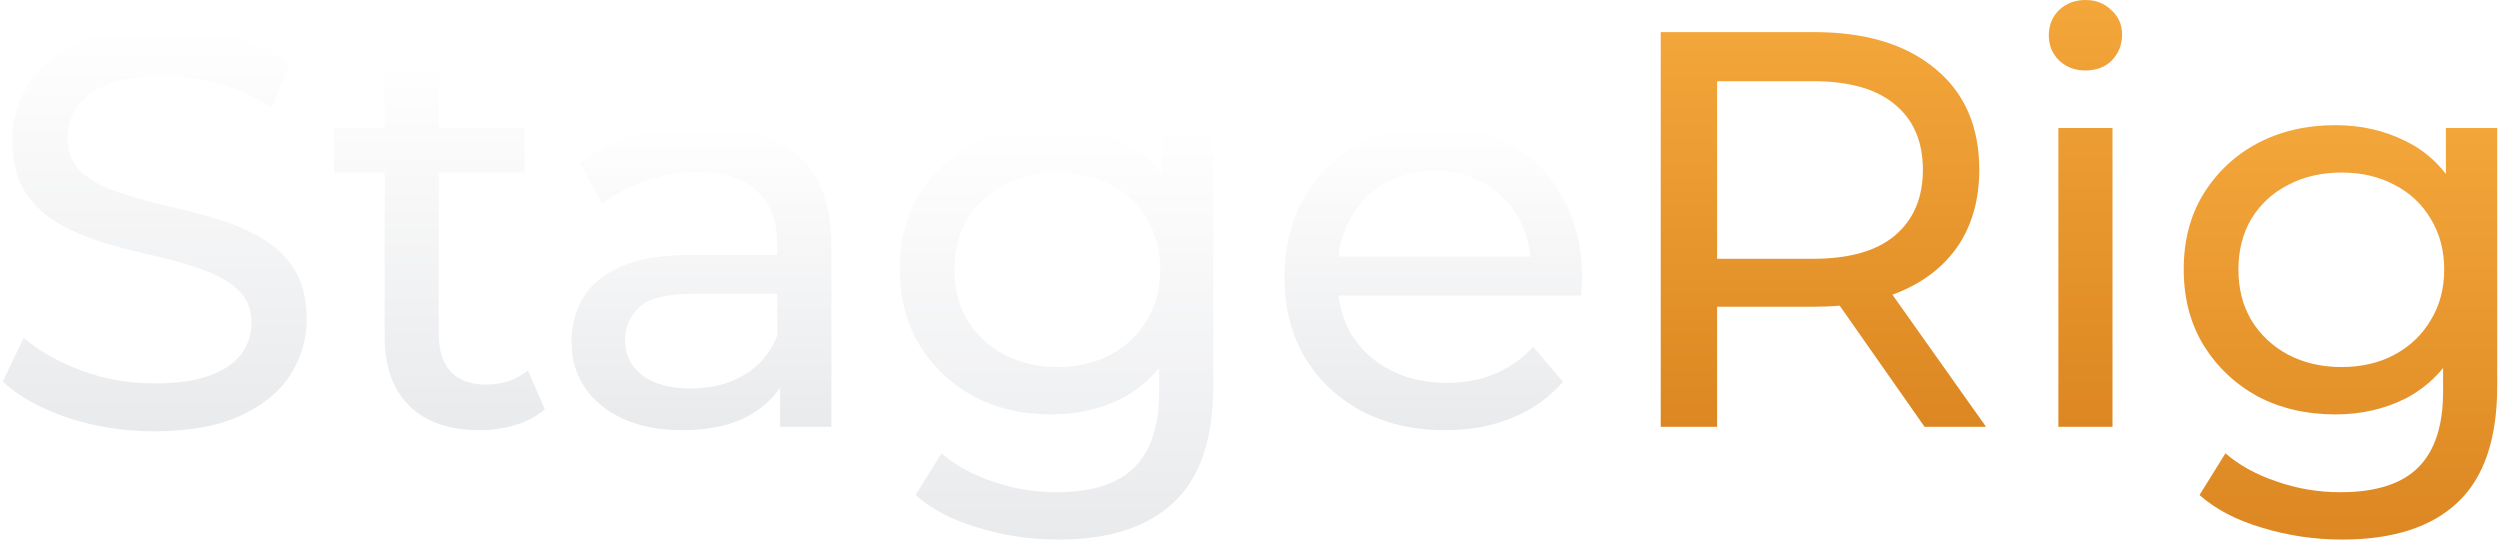
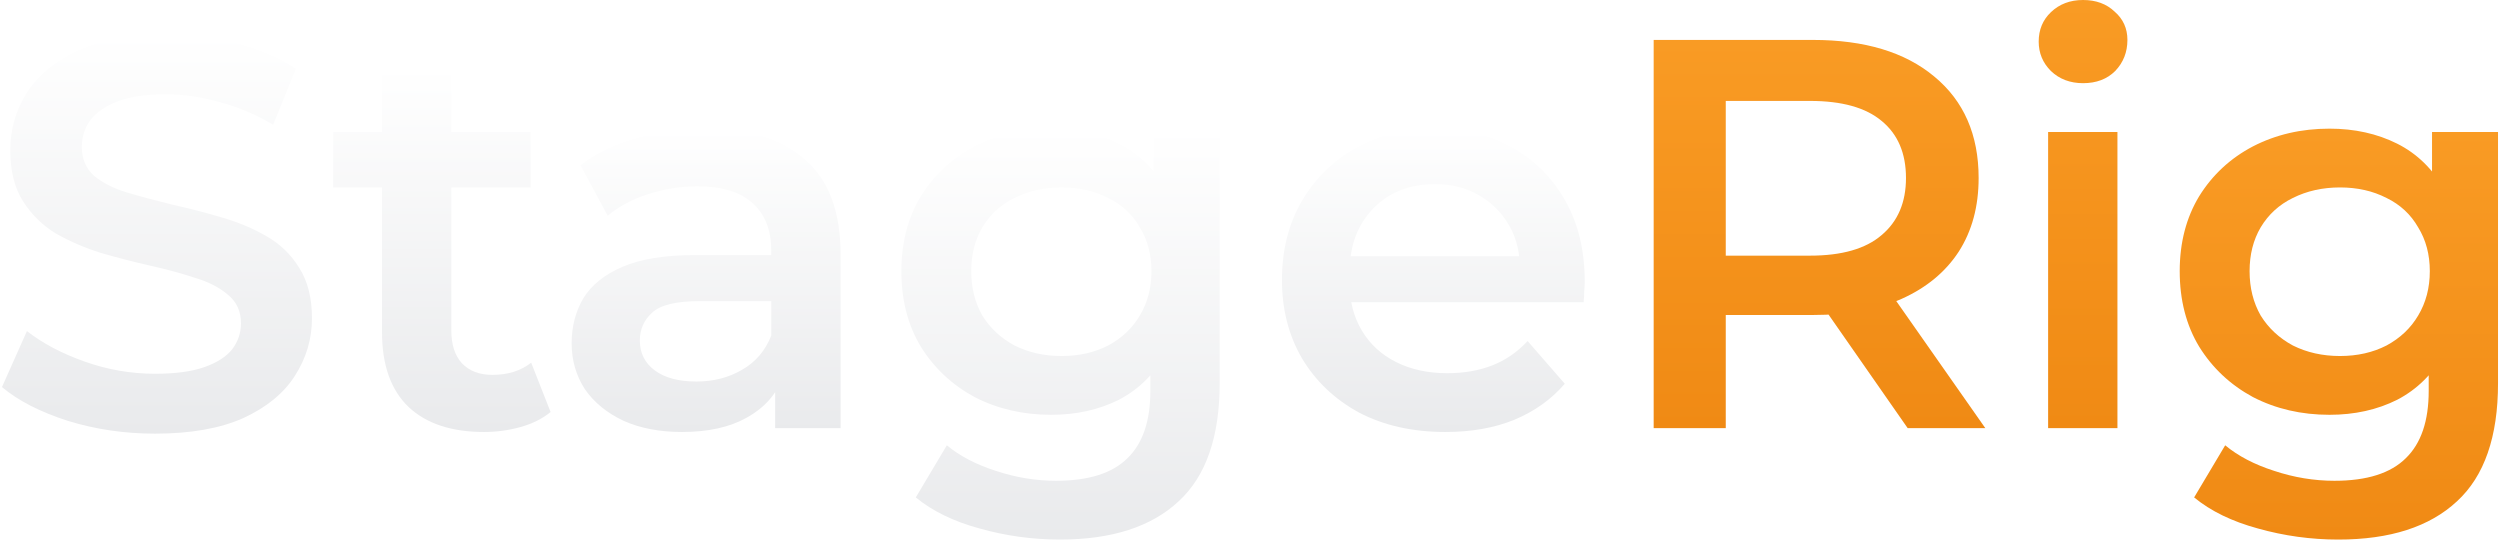
- <svg xmlns="http://www.w3.org/2000/svg" xmlns:xlink="http://www.w3.org/1999/xlink" width="139" height="30" viewBox="0 0 575.14 124.41" version="1.1" id="svg20">
+ <svg xmlns="http://www.w3.org/2000/svg" xmlns:xlink="http://www.w3.org/1999/xlink" width="139" height="30" viewBox="0 0 585.143 126.49" version="1.1" id="svg20">
  <defs id="defs12">
    <linearGradient id="amber" x1="0" y1="0" x2="0" y2="1">
-       <stop offset="0" stop-color="#F3A63A" id="stop2" />
-       <stop offset="1" stop-color="#DC8722" id="stop4" />
+       <stop offset="0" stop-color="#F99B24" id="stop2" />
+       <stop offset="1" stop-color="#F08A14" id="stop4" />
    </linearGradient>
    <linearGradient id="white" x1="0" y1="0" x2="0" y2="1">
      <stop offset="0" stop-color="#FFFFFF" id="stop7" />
      <stop offset="1" stop-color="#E9EAEC" id="stop9" />
    </linearGradient>
-     <linearGradient xlink:href="#white" id="linearGradient41" x1="29.194" y1="41.612" x2="29.194" y2="122.371" gradientTransform="scale(0.8676366,1.152556)" gradientUnits="userSpaceOnUse" />
-     <linearGradient xlink:href="#white" id="linearGradient43" x1="134.253" y1="42.428" x2="134.253" y2="106.624" gradientTransform="scale(0.7573768,1.320347)" gradientUnits="userSpaceOnUse" />
-     <linearGradient xlink:href="#white" id="linearGradient45" x1="169.482" y1="65.033" x2="169.482" y2="129.955" gradientTransform="scale(0.9231065,1.083299)" gradientUnits="userSpaceOnUse" />
-     <linearGradient xlink:href="#white" id="linearGradient47" x1="266.916" y1="61.274" x2="266.916" y2="144.378" gradientTransform="scale(0.8697486,1.149758)" gradientUnits="userSpaceOnUse" />
-     <linearGradient xlink:href="#white" id="linearGradient49" x1="324.776" y1="69.598" x2="324.776" y2="139.078" gradientTransform="scale(0.9879121,1.012236)" gradientUnits="userSpaceOnUse" />
-     <linearGradient xlink:href="#amber" id="linearGradient51" x1="448.947" y1="44.487" x2="448.947" y2="127.106" gradientTransform="scale(0.9079018,1.101441)" gradientUnits="userSpaceOnUse" />
-     <linearGradient xlink:href="#amber" id="linearGradient53" x1="1199.506" y1="17.235" x2="1199.506" y2="58.017" gradientTransform="scale(0.4144038,2.413105)" gradientUnits="userSpaceOnUse" />
-     <linearGradient xlink:href="#amber" id="linearGradient55" x1="607.29" y1="61.274" x2="607.29" y2="144.378" gradientTransform="scale(0.8697486,1.149758)" gradientUnits="userSpaceOnUse" />
+     <linearGradient xlink:href="#white" id="linearGradient41" x1="27.862" y1="42.03" x2="27.862" y2="124.504" gradientTransform="scale(0.8811293,1.134907)" gradientUnits="userSpaceOnUse" />
+     <linearGradient xlink:href="#white" id="linearGradient43" x1="132.511" y1="42.604" x2="132.511" y2="108.678" gradientTransform="scale(0.7712591,1.296581)" gradientUnits="userSpaceOnUse" />
+     <linearGradient xlink:href="#white" id="linearGradient45" x1="167.895" y1="65.725" x2="167.895" y2="132.684" gradientTransform="scale(0.9416233,1.061996)" gradientUnits="userSpaceOnUse" />
+     <linearGradient xlink:href="#white" id="linearGradient47" x1="267.453" y1="61.433" x2="267.453" y2="146.216" gradientTransform="scale(0.88013,1.136196)" gradientUnits="userSpaceOnUse" />
+     <linearGradient xlink:href="#white" id="linearGradient49" x1="324.91" y1="69.736" x2="324.91" y2="140.781" gradientTransform="scale(0.9990855,1.000915)" gradientUnits="userSpaceOnUse" />
+     <linearGradient xlink:href="#amber" id="linearGradient51" x1="445.487" y1="45.29" x2="445.487" y2="129.399" gradientTransform="scale(0.9242758,1.081928)" gradientUnits="userSpaceOnUse" />
+     <linearGradient xlink:href="#amber" id="linearGradient53" x1="1102.716" y1="18.046" x2="1102.716" y2="63.735" gradientTransform="scale(0.4552515,2.196588)" gradientUnits="userSpaceOnUse" />
+     <linearGradient xlink:href="#amber" id="linearGradient55" x1="607.948" y1="61.433" x2="607.948" y2="146.216" gradientTransform="scale(0.88013,1.136196)" gradientUnits="userSpaceOnUse" />
  </defs>
-   <g aria-label="StageRig" id="text18" style="font-weight:500;font-size:130px;font-family:Montserrat;letter-spacing:-1" transform="translate(-25.33,-41.59)">
-     <path d="m 60.17,141.04 q -10.4,0 -19.89,-3.12 -9.49,-3.25 -14.95,-8.32 l 4.81,-10.14 q 5.2,4.55 13.26,7.54 8.06,2.99 16.77,2.99 7.93,0 12.87,-1.82 4.94,-1.82 7.28,-4.94 2.34,-3.25 2.34,-7.28 0,-4.68 -3.12,-7.54 -2.99,-2.86 -7.93,-4.55 -4.81,-1.82 -10.66,-3.12 -5.85,-1.3 -11.83,-2.99 -5.85,-1.82 -10.79,-4.55 -4.81,-2.73 -7.8,-7.28 -2.99,-4.68 -2.99,-11.96 0,-7.02 3.64,-12.87 3.77,-5.98 11.44,-9.49 7.8,-3.64 19.76,-3.64 7.93,0 15.73,2.08 7.8,2.08 13.52,5.98 l -4.29,10.4 q -5.85,-3.9 -12.35,-5.59 -6.5,-1.82 -12.61,-1.82 -7.67,0 -12.61,1.95 -4.94,1.95 -7.28,5.2 -2.21,3.25 -2.21,7.28 0,4.81 2.99,7.67 3.12,2.86 7.93,4.55 4.94,1.69 10.79,3.12 5.85,1.3 11.7,2.99 5.98,1.69 10.79,4.42 4.94,2.73 7.93,7.28 2.99,4.55 2.99,11.7 0,6.89 -3.77,12.87 -3.77,5.85 -11.7,9.49 -7.8,3.51 -19.76,3.51 z" style="fill:url(#linearGradient41)" id="path24" />
-     <path d="m 135.22,140.78 q -10.4,0 -16.12,-5.59 -5.72,-5.59 -5.72,-15.99 V 56.02 h 12.48 v 62.66 q 0,5.59 2.73,8.58 2.86,2.99 8.06,2.99 5.85,0 9.75,-3.25 l 3.9,8.97 q -2.86,2.47 -6.89,3.64 -3.9,1.17 -8.19,1.17 z m -33.54,-59.41 V 71.1 h 43.94 v 10.27 z" style="fill:url(#linearGradient43)" id="path26" />
-     <path d="m 204.55,140 v -14.56 l -0.65,-2.73 V 97.88 q 0,-7.93 -4.68,-12.22 -4.55,-4.42 -13.78,-4.42 -6.11,0 -11.96,2.08 -5.85,1.95 -9.88,5.33 l -5.2,-9.36 q 5.33,-4.29 12.74,-6.5 7.54,-2.34 15.73,-2.34 14.17,0 21.84,6.89 7.67,6.89 7.67,21.06 V 140 Z m -22.62,0.78 q -7.67,0 -13.52,-2.6 -5.72,-2.6 -8.84,-7.15 -3.12,-4.68 -3.12,-10.53 0,-5.59 2.6,-10.14 2.73,-4.55 8.71,-7.28 6.11,-2.73 16.38,-2.73 h 21.84 v 8.97 h -21.32 q -9.36,0 -12.61,3.12 -3.25,3.12 -3.25,7.54 0,5.07 4.03,8.19 4.03,2.99 11.18,2.99 7.02,0 12.22,-3.12 5.33,-3.12 7.67,-9.1 l 2.47,8.58 q -2.47,6.11 -8.71,9.75 -6.24,3.51 -15.73,3.51 z" style="fill:url(#linearGradient45)" id="path28" />
-     <path d="m 268.68,166 q -9.49,0 -18.46,-2.73 -8.84,-2.6 -14.43,-7.54 l 5.98,-9.62 q 4.81,4.16 11.83,6.5 7.02,2.47 14.69,2.47 12.22,0 17.94,-5.72 5.72,-5.72 5.72,-17.42 v -14.56 l 1.3,-13.65 -0.65,-13.78 V 71.1 h 11.83 v 59.54 q 0,18.2 -9.1,26.78 -9.1,8.58 -26.65,8.58 z m -1.56,-28.86 q -10.01,0 -17.94,-4.16 -7.8,-4.29 -12.48,-11.83 -4.55,-7.54 -4.55,-17.42 0,-10.01 4.55,-17.42 4.68,-7.54 12.48,-11.7 7.93,-4.16 17.94,-4.16 8.84,0 16.12,3.64 7.28,3.51 11.57,10.92 4.42,7.41 4.42,18.72 0,11.18 -4.42,18.59 -4.29,7.41 -11.57,11.18 -7.28,3.64 -16.12,3.64 z m 1.43,-10.92 q 6.89,0 12.22,-2.86 5.33,-2.86 8.32,-7.93 3.12,-5.07 3.12,-11.7 0,-6.63 -3.12,-11.7 -2.99,-5.07 -8.32,-7.8 -5.33,-2.86 -12.22,-2.86 -6.89,0 -12.35,2.86 -5.33,2.73 -8.45,7.8 -2.99,5.07 -2.99,11.7 0,6.63 2.99,11.7 3.12,5.07 8.45,7.93 5.46,2.86 12.35,2.86 z" style="fill:url(#linearGradient47)" id="path30" />
-     <path d="m 357.9,140.78 q -11.05,0 -19.5,-4.55 -8.32,-4.55 -13,-12.48 -4.55,-7.93 -4.55,-18.2 0,-10.27 4.42,-18.2 4.55,-7.93 12.35,-12.35 7.93,-4.55 17.81,-4.55 10.01,0 17.68,4.42 7.67,4.42 11.96,12.48 4.42,7.93 4.42,18.59 0,0.78 -0.13,1.82 0,1.04 -0.13,1.95 h -58.63 v -8.97 h 52.13 l -5.07,3.12 q 0.13,-6.63 -2.73,-11.83 -2.86,-5.2 -7.93,-8.06 -4.94,-2.99 -11.57,-2.99 -6.5,0 -11.57,2.99 -5.07,2.86 -7.93,8.19 -2.86,5.2 -2.86,11.96 v 2.08 q 0,6.89 3.12,12.35 3.25,5.33 8.97,8.32 5.72,2.99 13.13,2.99 6.11,0 11.05,-2.08 5.07,-2.08 8.84,-6.24 l 6.89,8.06 q -4.68,5.46 -11.7,8.32 -6.89,2.86 -15.47,2.86 z" style="fill:url(#linearGradient49)" id="path32" />
-     <path d="M 407.6,140 V 49 h 35.49 q 17.68,0 27.82,8.45 10.14,8.32 10.14,23.27 0,9.88 -4.55,17.03 -4.55,7.02 -13,10.79 -8.45,3.77 -20.41,3.77 h -28.34 l 5.85,-5.98 V 140 Z m 60.84,0 -23.14,-33.02 h 13.91 l 23.4,33.02 z m -47.84,-32.37 -5.85,-6.37 h 27.95 q 12.48,0 18.85,-5.33 6.5,-5.46 6.5,-15.21 0,-9.75 -6.5,-15.08 -6.37,-5.33 -18.85,-5.33 h -27.95 l 5.85,-6.5 z" style="fill:url(#linearGradient51)" id="path34" />
-     <path d="M 499.29,140 V 71.1 h 12.48 V 140 Z m 6.24,-82.16 q -3.64,0 -6.11,-2.34 -2.34,-2.34 -2.34,-5.72 0,-3.51 2.34,-5.85 2.47,-2.34 6.11,-2.34 3.64,0 5.98,2.34 2.47,2.21 2.47,5.59 0,3.51 -2.34,5.98 -2.34,2.34 -6.11,2.34 z" style="fill:url(#linearGradient53)" id="path36" />
-     <path d="m 564.72,166 q -9.49,0 -18.46,-2.73 -8.84,-2.6 -14.43,-7.54 l 5.98,-9.62 q 4.81,4.16 11.83,6.5 7.02,2.47 14.69,2.47 12.22,0 17.94,-5.72 5.72,-5.72 5.72,-17.42 v -14.56 l 1.3,-13.65 -0.65,-13.78 V 71.1 h 11.83 v 59.54 q 0,18.2 -9.1,26.78 -9.1,8.58 -26.65,8.58 z m -1.56,-28.86 q -10.01,0 -17.94,-4.16 -7.8,-4.29 -12.48,-11.83 -4.55,-7.54 -4.55,-17.42 0,-10.01 4.55,-17.42 4.68,-7.54 12.48,-11.7 7.93,-4.16 17.94,-4.16 8.84,0 16.12,3.64 7.28,3.51 11.57,10.92 4.42,7.41 4.42,18.72 0,11.18 -4.42,18.59 -4.29,7.41 -11.57,11.18 -7.28,3.64 -16.12,3.64 z m 1.43,-10.92 q 6.89,0 12.22,-2.86 5.33,-2.86 8.32,-7.93 3.12,-5.07 3.12,-11.7 0,-6.63 -3.12,-11.7 -2.99,-5.07 -8.32,-7.8 -5.33,-2.86 -12.22,-2.86 -6.89,0 -12.35,2.86 -5.33,2.73 -8.45,7.8 -2.99,5.07 -2.99,11.7 0,6.63 2.99,11.7 3.12,5.07 8.45,7.93 5.46,2.86 12.35,2.86 z" style="fill:url(#linearGradient55)" id="path38" />
+   <g aria-label="StageRig" id="text18" style="font-weight:600;font-size:130px;font-family:Montserrat;letter-spacing:-1" transform="translate(-24.55,-39.64)">
+     <path d="m 60.43,141.3 q -10.66,0 -20.41,-2.99 -9.75,-3.12 -15.47,-7.93 l 5.85,-13.13 q 5.46,4.29 13.52,7.15 8.06,2.86 16.51,2.86 7.15,0 11.57,-1.56 4.42,-1.56 6.5,-4.16 2.08,-2.73 2.08,-6.11 0,-4.16 -2.99,-6.63 -2.99,-2.6 -7.8,-4.03 -4.68,-1.56 -10.53,-2.86 -5.72,-1.3 -11.57,-2.99 Q 41.97,97.1 37.16,94.37 32.48,91.51 29.49,86.83 26.5,82.15 26.5,74.87 q 0,-7.41 3.9,-13.52 4.03,-6.24 12.09,-9.88 8.19,-3.77 20.67,-3.77 8.19,0 16.25,2.08 8.06,2.08 14.04,5.98 l -5.33,13.13 q -6.11,-3.64 -12.61,-5.33 -6.5,-1.82 -12.48,-1.82 -7.02,0 -11.44,1.69 -4.29,1.69 -6.37,4.42 -1.95,2.73 -1.95,6.24 0,4.16 2.86,6.76 2.99,2.47 7.67,3.9 4.81,1.43 10.66,2.86 5.85,1.3 11.57,2.99 5.85,1.69 10.53,4.42 4.81,2.73 7.67,7.41 2.99,4.68 2.99,11.83 0,7.28 -4.03,13.52 -3.9,6.11 -12.09,9.88 -8.19,3.64 -20.67,3.64 z" style="fill:url(#linearGradient41)" id="path24" />
+     <path d="m 137.56,140.91 q -11.44,0 -17.68,-5.85 -6.24,-5.98 -6.24,-17.55 V 55.24 h 16.25 v 61.88 q 0,4.94 2.47,7.67 2.6,2.73 7.15,2.73 5.46,0 9.1,-2.86 l 4.55,11.57 q -2.86,2.34 -7.02,3.51 -4.16,1.17 -8.58,1.17 z m -35.36,-57.33 v -13 h 46.28 v 13 z" style="fill:url(#linearGradient43)" id="path26" />
+     <path d="m 205.804,140 v -14.04 l -0.91,-2.99 V 98.4 q 0,-7.15 -4.29,-11.05 -4.29,-4.03 -13,-4.03 -5.85,0 -11.57,1.82 -5.59,1.82 -9.49,5.07 l -6.37,-11.83 q 5.59,-4.29 13.26,-6.37 7.8,-2.21 16.12,-2.21 15.08,0 23.27,7.28 8.32,7.15 8.32,22.23 V 140 Z m -21.84,0.91 q -7.8,0 -13.65,-2.6 -5.85,-2.73 -9.1,-7.41 -3.12,-4.81 -3.12,-10.79 0,-5.85 2.73,-10.53 2.86,-4.68 9.23,-7.41 6.37,-2.73 16.9,-2.73 h 20.15 v 10.79 h -18.98 q -8.32,0 -11.18,2.73 -2.86,2.6 -2.86,6.5 0,4.42 3.51,7.02 3.51,2.6 9.75,2.6 5.98,0 10.66,-2.73 4.81,-2.73 6.89,-8.06 l 2.73,9.75 q -2.34,6.11 -8.45,9.49 -5.98,3.38 -15.21,3.38 z" style="fill:url(#linearGradient45)" id="path28" />
+     <path d="m 272.573,166.13 q -9.62,0 -18.85,-2.6 -9.1,-2.47 -14.95,-7.28 l 7.28,-12.22 q 4.55,3.77 11.44,5.98 7.02,2.34 14.17,2.34 11.44,0 16.77,-5.33 5.33,-5.2 5.33,-15.73 v -12.35 l 1.3,-15.73 -0.52,-15.73 v -16.9 h 15.47 v 58.89 q 0,18.85 -9.62,27.69 -9.62,8.97 -27.82,8.97 z m -2.08,-29.25 q -9.88,0 -17.94,-4.16 -7.93,-4.29 -12.61,-11.83 -4.55,-7.54 -4.55,-17.68 0,-10.01 4.55,-17.55 4.68,-7.54 12.61,-11.7 8.06,-4.16 17.94,-4.16 8.84,0 15.86,3.51 7.02,3.51 11.18,10.92 4.29,7.41 4.29,18.98 0,11.57 -4.29,19.11 -4.16,7.41 -11.18,11.05 -7.02,3.51 -15.86,3.51 z m 2.47,-13.78 q 6.11,0 10.92,-2.47 4.81,-2.6 7.41,-7.02 2.73,-4.55 2.73,-10.4 0,-5.85 -2.73,-10.27 -2.6,-4.55 -7.41,-6.89 -4.81,-2.47 -10.92,-2.47 -6.11,0 -11.05,2.47 -4.81,2.34 -7.54,6.89 -2.6,4.42 -2.6,10.27 0,5.85 2.6,10.4 2.73,4.42 7.54,7.02 4.94,2.47 11.05,2.47 z" style="fill:url(#linearGradient47)" id="path30" />
+     <path d="m 362.963,140.91 q -11.57,0 -20.28,-4.55 -8.58,-4.68 -13.39,-12.74 -4.68,-8.06 -4.68,-18.33 0,-10.4 4.55,-18.33 4.68,-8.06 12.74,-12.61 8.19,-4.55 18.59,-4.55 10.14,0 18.07,4.42 7.93,4.42 12.48,12.48 4.55,8.06 4.55,18.98 0,1.04 -0.13,2.34 0,1.3 -0.13,2.47 h -57.85 V 99.7 h 49.27 l -6.37,3.38 q 0.13,-5.98 -2.47,-10.53 -2.6,-4.55 -7.15,-7.15 -4.42,-2.6 -10.27,-2.6 -5.98,0 -10.53,2.6 -4.42,2.6 -7.02,7.28 -2.47,4.55 -2.47,10.79 v 2.6 q 0,6.24 2.86,11.05 2.86,4.81 8.06,7.41 5.2,2.6 11.96,2.6 5.85,0 10.53,-1.82 4.68,-1.82 8.32,-5.72 l 8.71,10.01 q -4.68,5.46 -11.83,8.45 -7.02,2.86 -16.12,2.86 z" style="fill:url(#linearGradient49)" id="path32" />
+     <path d="M 411.753,140 V 49 h 37.31 q 18.2,0 28.47,8.58 10.4,8.58 10.4,23.79 0,10.01 -4.68,17.29 -4.68,7.15 -13.39,11.05 -8.58,3.77 -20.67,3.77 h -28.08 l 7.54,-7.67 V 140 Z m 59.54,0 -23.01,-33.02 h 18.07 l 23.14,33.02 z m -42.64,-32.37 -7.54,-8.06 h 27.3 q 11.18,0 16.77,-4.81 5.72,-4.81 5.72,-13.39 0,-8.71 -5.72,-13.39 -5.59,-4.68 -16.77,-4.68 h -27.3 l 7.54,-8.32 z" style="fill:url(#linearGradient51)" id="path34" />
+     <path d="M 504.223,140 V 70.58 h 16.25 V 140 Z m 8.19,-80.86 q -4.55,0 -7.54,-2.86 -2.86,-2.86 -2.86,-6.89 0,-4.16 2.86,-6.89 2.99,-2.86 7.54,-2.86 4.55,0 7.41,2.73 2.99,2.6 2.99,6.63 0,4.29 -2.86,7.28 -2.86,2.86 -7.54,2.86 z" style="fill:url(#linearGradient53)" id="path36" />
+     <path d="m 572.253,166.13 q -9.62,0 -18.85,-2.6 -9.1,-2.47 -14.95,-7.28 l 7.28,-12.22 q 4.55,3.77 11.44,5.98 7.02,2.34 14.17,2.34 11.44,0 16.77,-5.33 5.33,-5.2 5.33,-15.73 v -12.35 l 1.3,-15.73 -0.52,-15.73 v -16.9 h 15.47 v 58.89 q 0,18.85 -9.62,27.69 -9.62,8.97 -27.82,8.97 z m -2.08,-29.25 q -9.88,0 -17.94,-4.16 -7.93,-4.29 -12.61,-11.83 -4.55,-7.54 -4.55,-17.68 0,-10.01 4.55,-17.55 4.68,-7.54 12.61,-11.7 8.06,-4.16 17.94,-4.16 8.84,0 15.86,3.51 7.02,3.51 11.18,10.92 4.29,7.41 4.29,18.98 0,11.57 -4.29,19.11 -4.16,7.41 -11.18,11.05 -7.02,3.51 -15.86,3.51 z m 2.47,-13.78 q 6.11,0 10.92,-2.47 4.81,-2.6 7.41,-7.02 2.73,-4.55 2.73,-10.4 0,-5.85 -2.73,-10.27 -2.6,-4.55 -7.41,-6.89 -4.81,-2.47 -10.92,-2.47 -6.11,0 -11.05,2.47 -4.81,2.34 -7.54,6.89 -2.6,4.42 -2.6,10.27 0,5.85 2.6,10.4 2.73,4.42 7.54,7.02 4.94,2.47 11.05,2.47 z" style="fill:url(#linearGradient55)" id="path38" />
  </g>
</svg>
